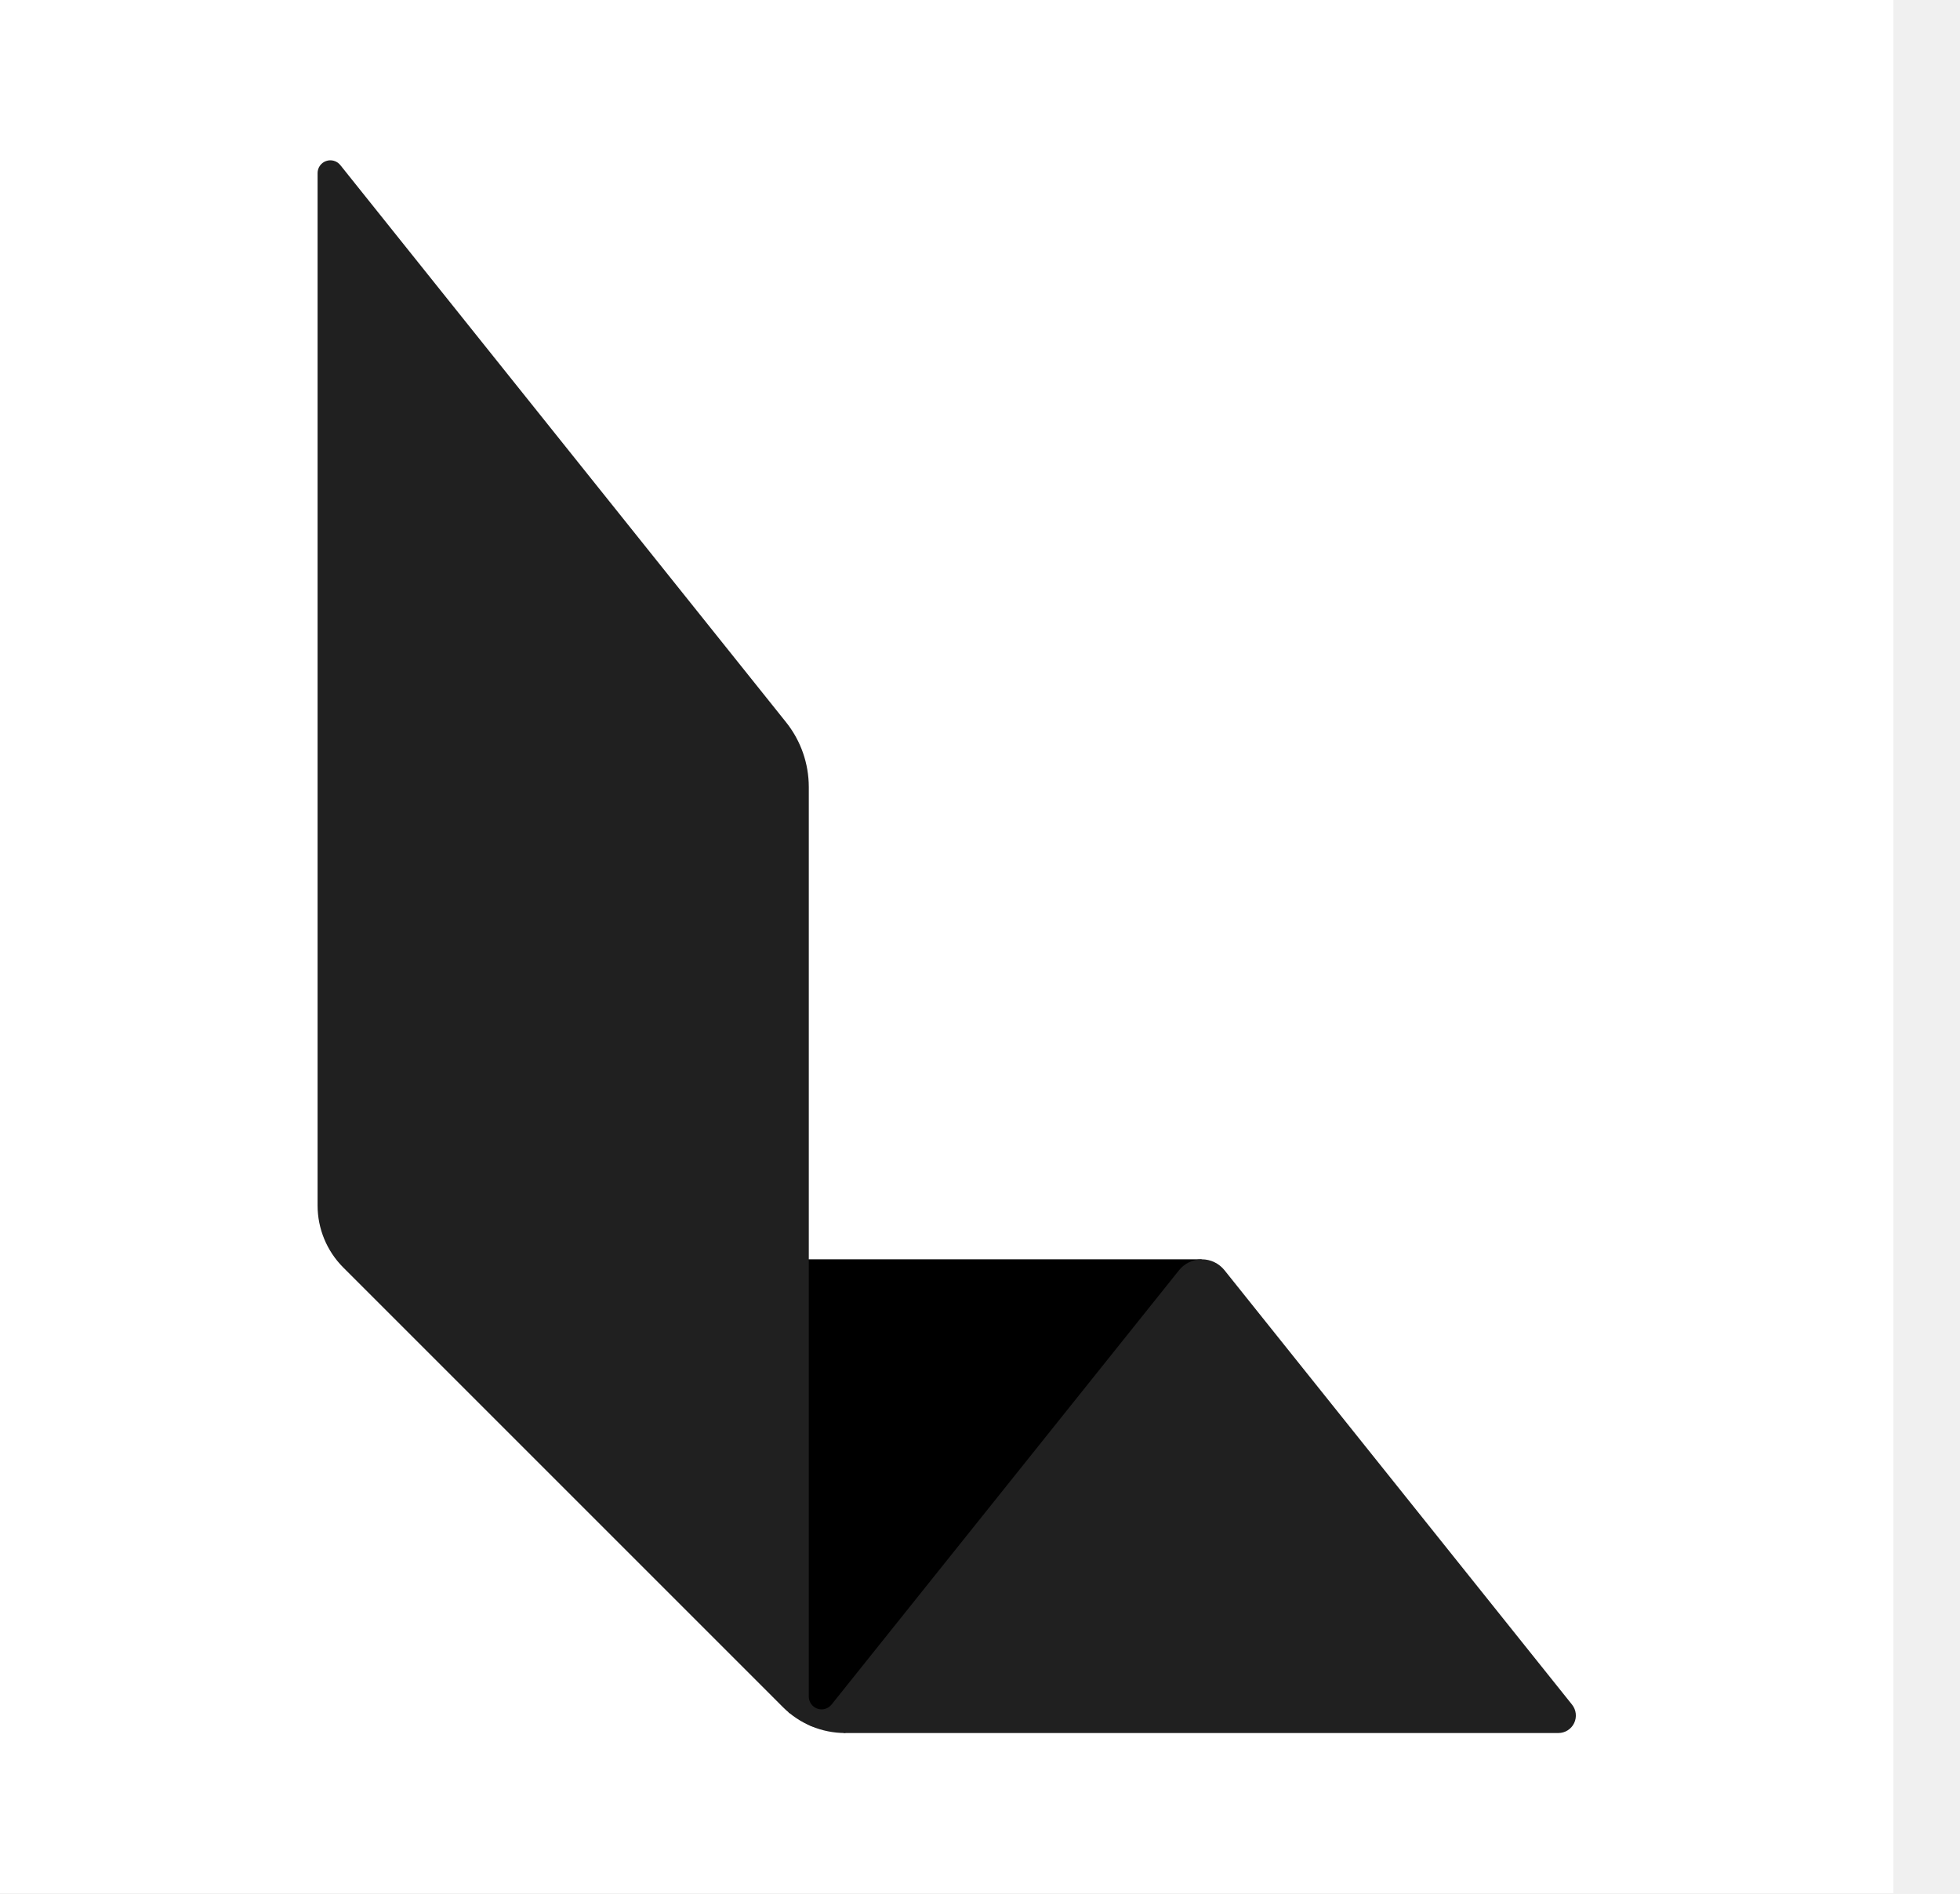
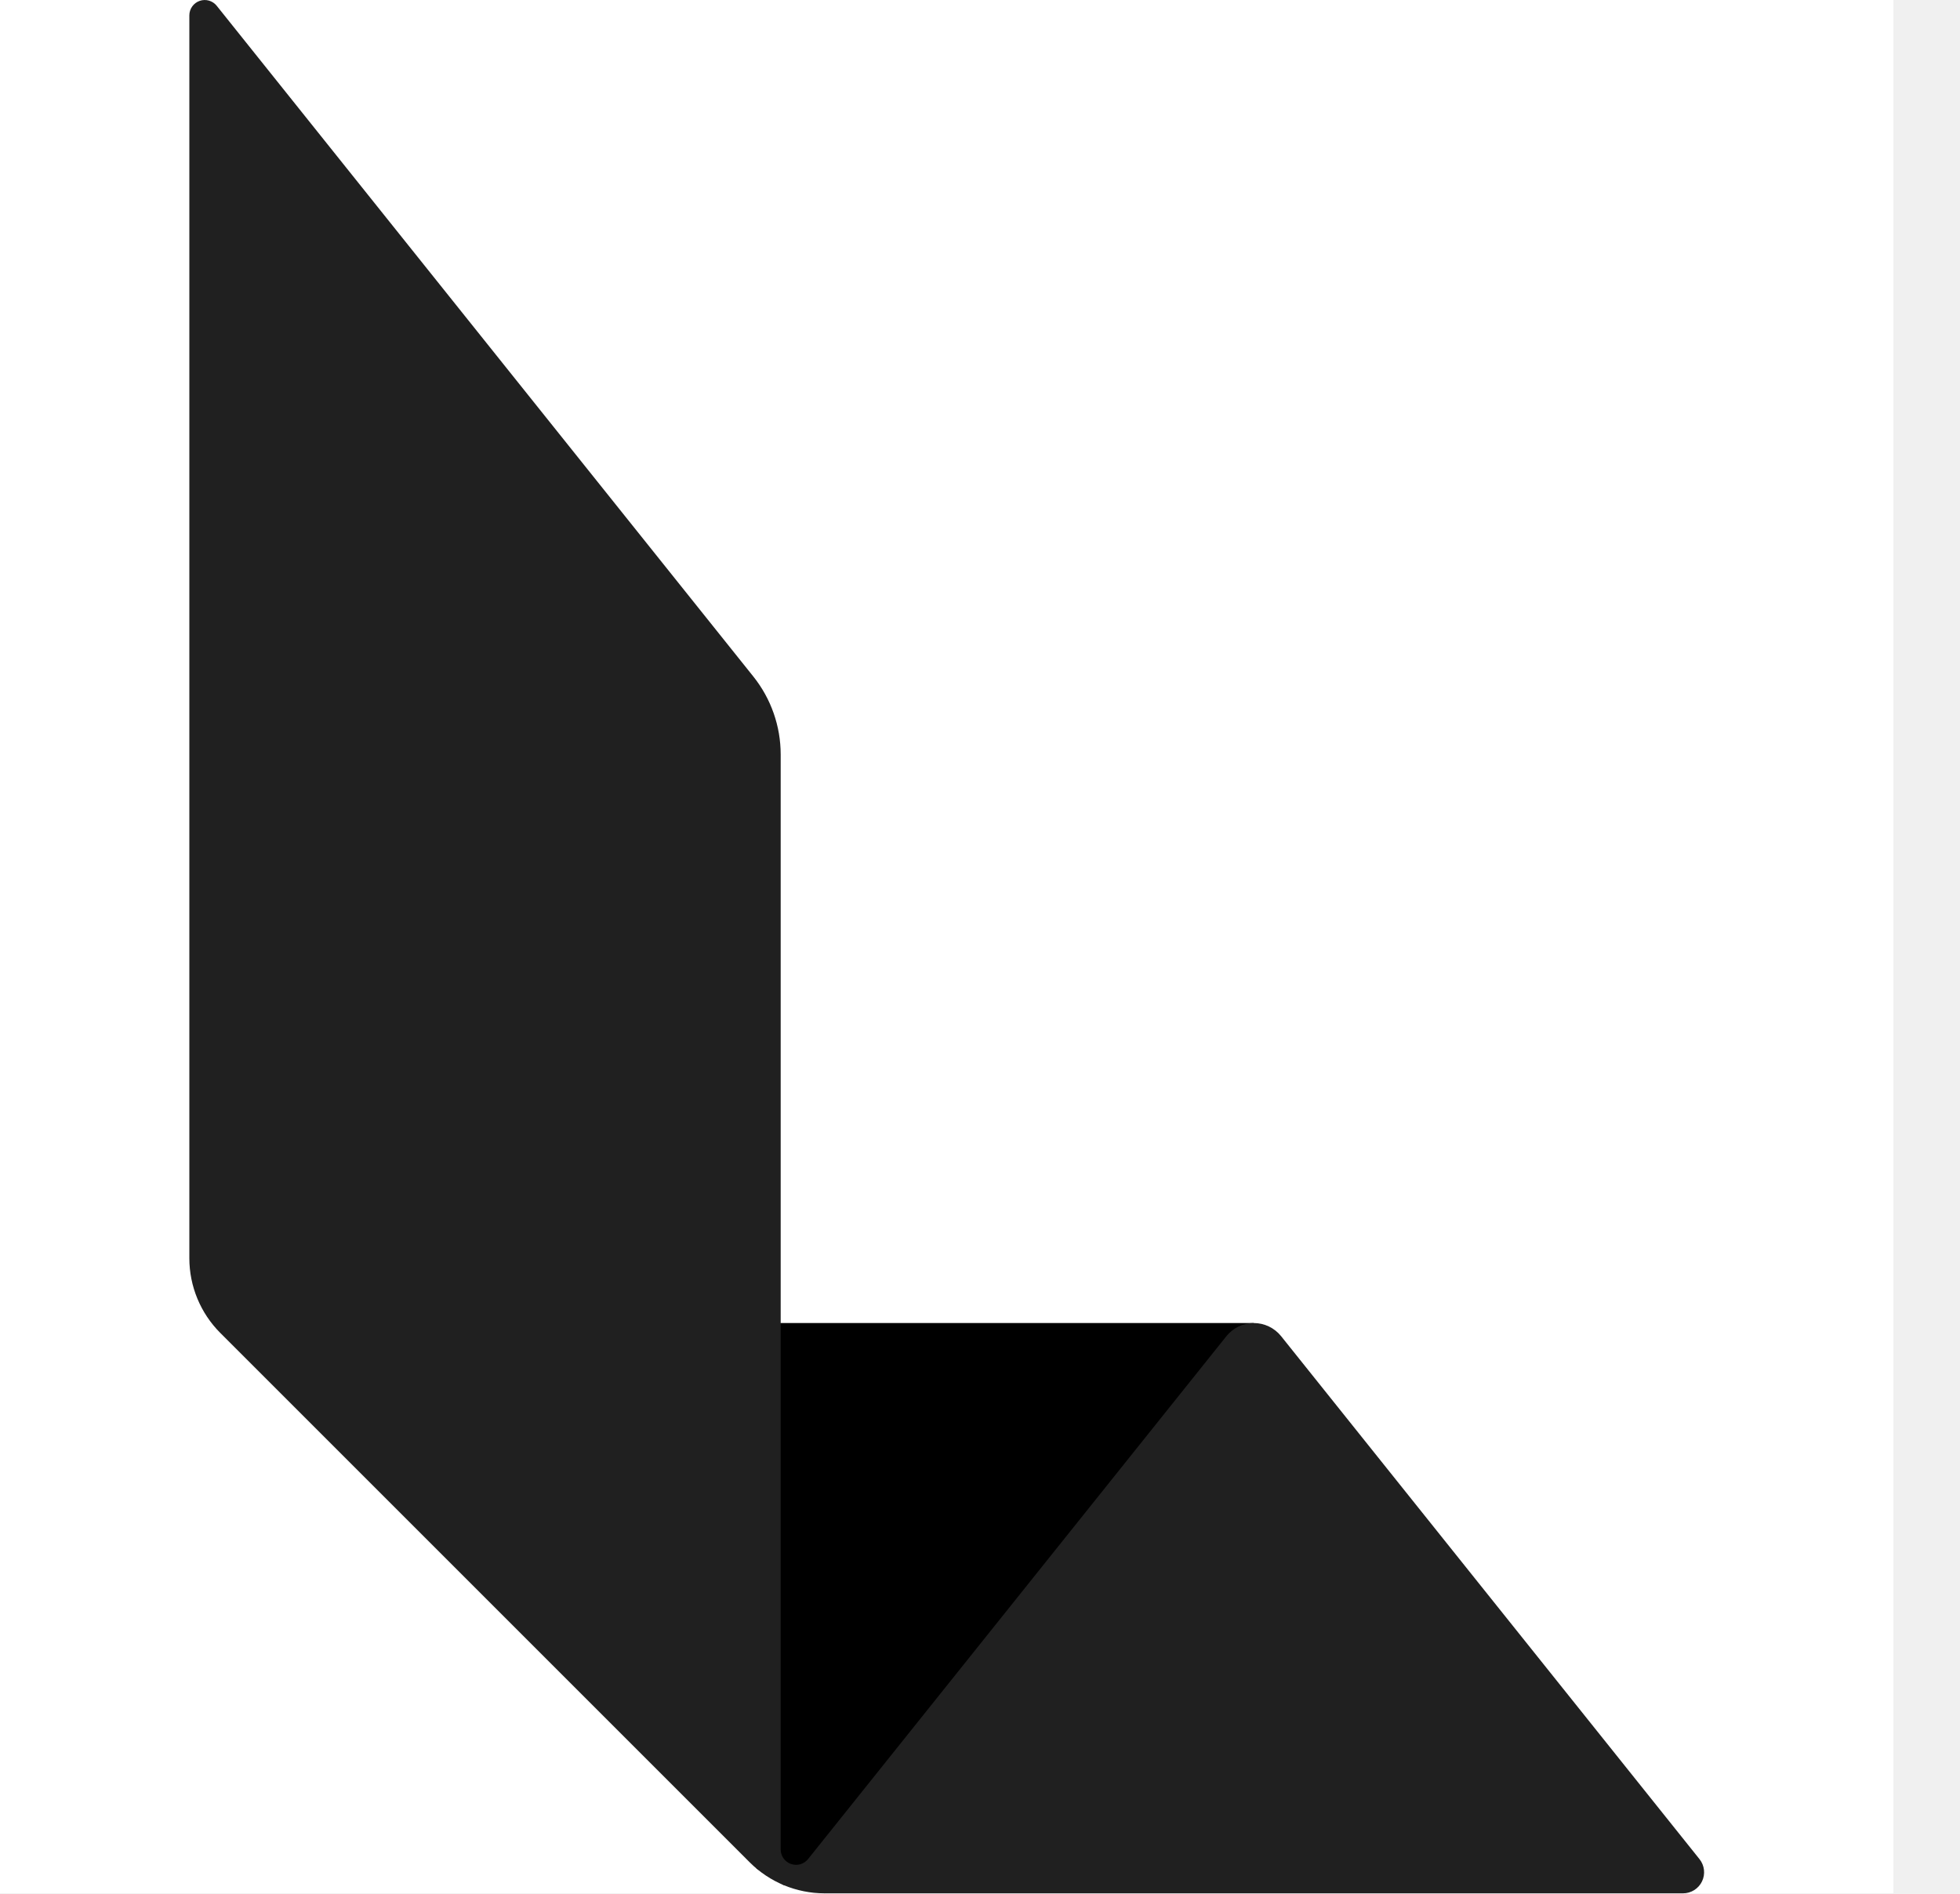
<svg xmlns="http://www.w3.org/2000/svg" width="265" height="256" viewBox="0 0 70.115 67.733" version="1.1" id="svg1" xml:space="preserve">
  <defs id="defs1" />
  <g id="layer1">
    <rect style="fill:#ffffff;fill-opacity:1;stroke:none;stroke-width:2.004;stroke-linecap:round;stroke-linejoin:miter;stroke-dasharray:none;stroke-opacity:1" id="rect1048" width="67.733" height="67.733" x="0" y="0" />
-     <g id="g1045" transform="matrix(0.7028901,0,0,0.7028901,-30.8126,-4.775561)">
+     <g id="g1045" transform="matrix(0.8461633,0,0,0.8461633,-43.99646,-12.65218)">
      <path style="fill:#000000;fill-opacity:1;stroke:none;stroke-width:4.5;stroke-linecap:round;stroke-linejoin:miter;stroke-dasharray:none;stroke-opacity:1" d="M 105,70.89 H 83.972 v 23.059 l 1.142,0.699 1.739,0.352 z" id="path1044" />
      <path style="fill:#202020;fill-opacity:1;stroke:none;stroke-width:4.5;stroke-linecap:round;stroke-linejoin:miter;stroke-dasharray:none;stroke-opacity:1" d="m 60,15.602 -6e-6,52.546 a 4.471,4.471 67.5 0 0 1.31,3.162 l 22.381,22.381 a 4.471,4.471 22.5 0 0 3.162,1.31 l 36.296,-10e-7 a 0.89,0.89 115.67 0 0 0.695,-1.446 L 106.157,71.446 a 1.482,1.482 3.6333905e-6 0 0 -2.314,0 L 86.157,93.554 a 0.65,0.65 19.33 0 1 -1.157,-0.406 l 4e-6,-46.296 A 5.28,5.28 70.67 0 0 83.843,43.554 L 61.157,15.196 a 0.65,0.65 160.67 0 0 -1.157,0.406 z" id="path1043" />
    </g>
  </g>
</svg>
